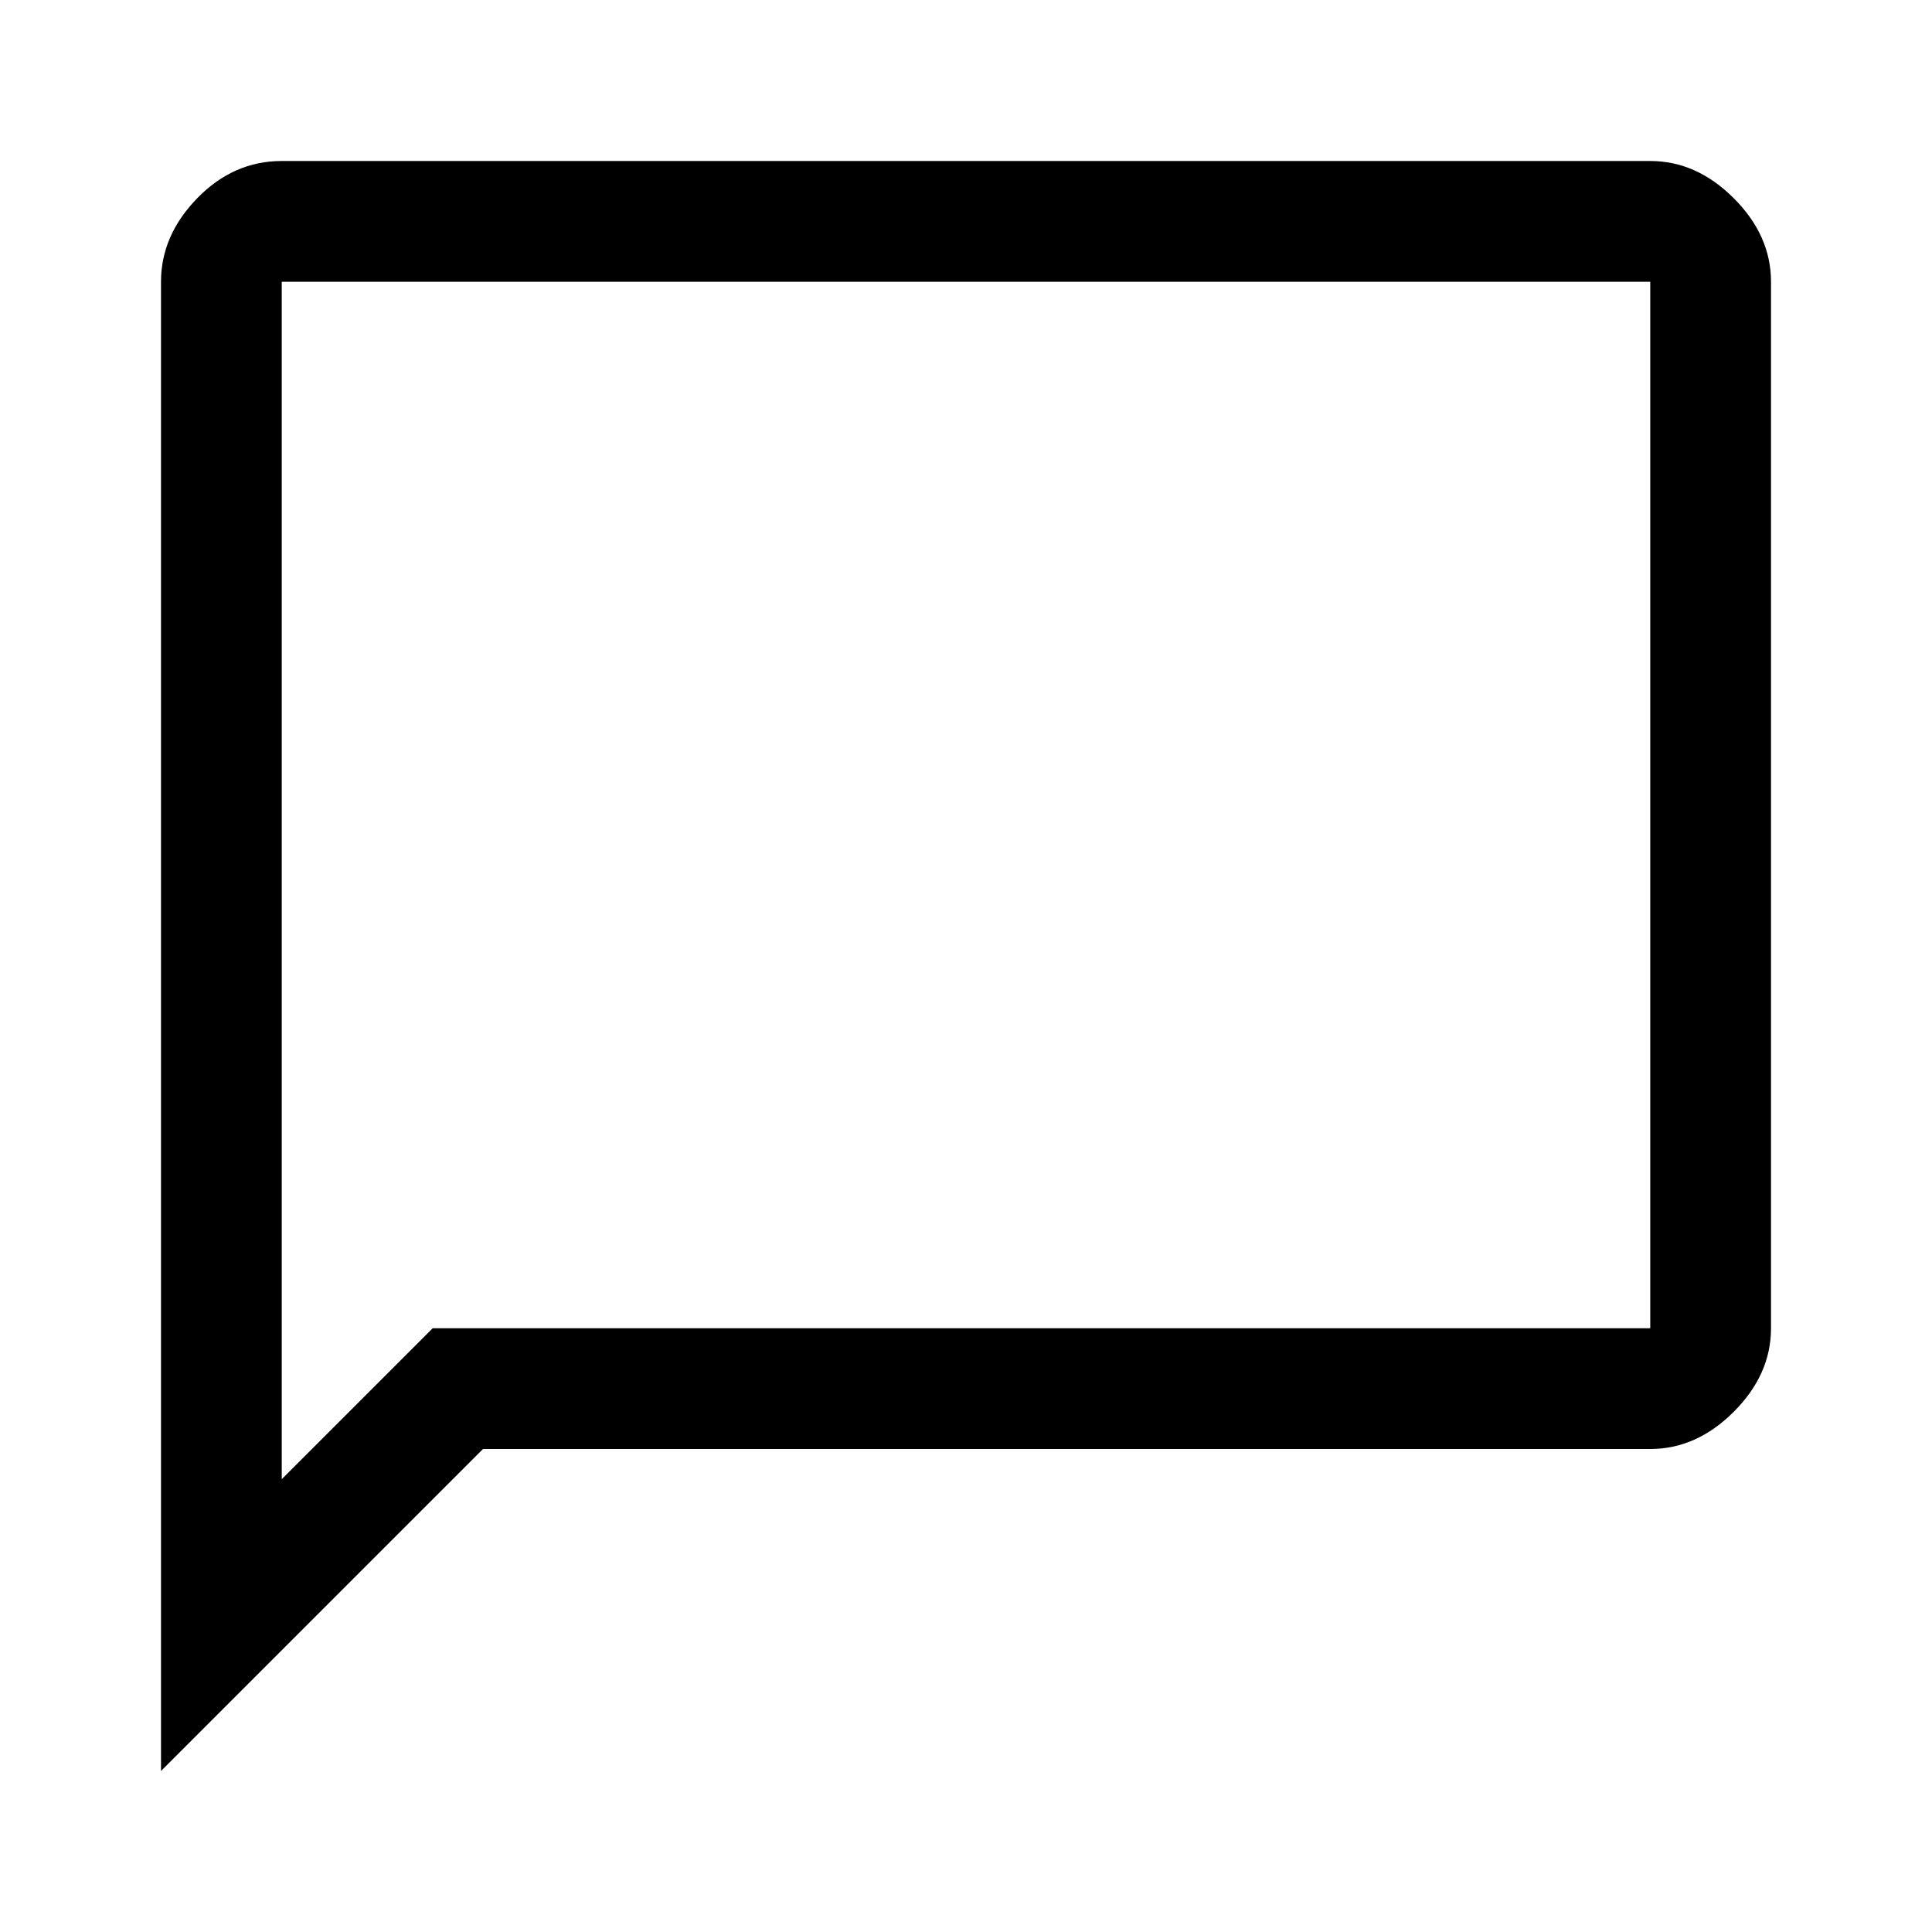
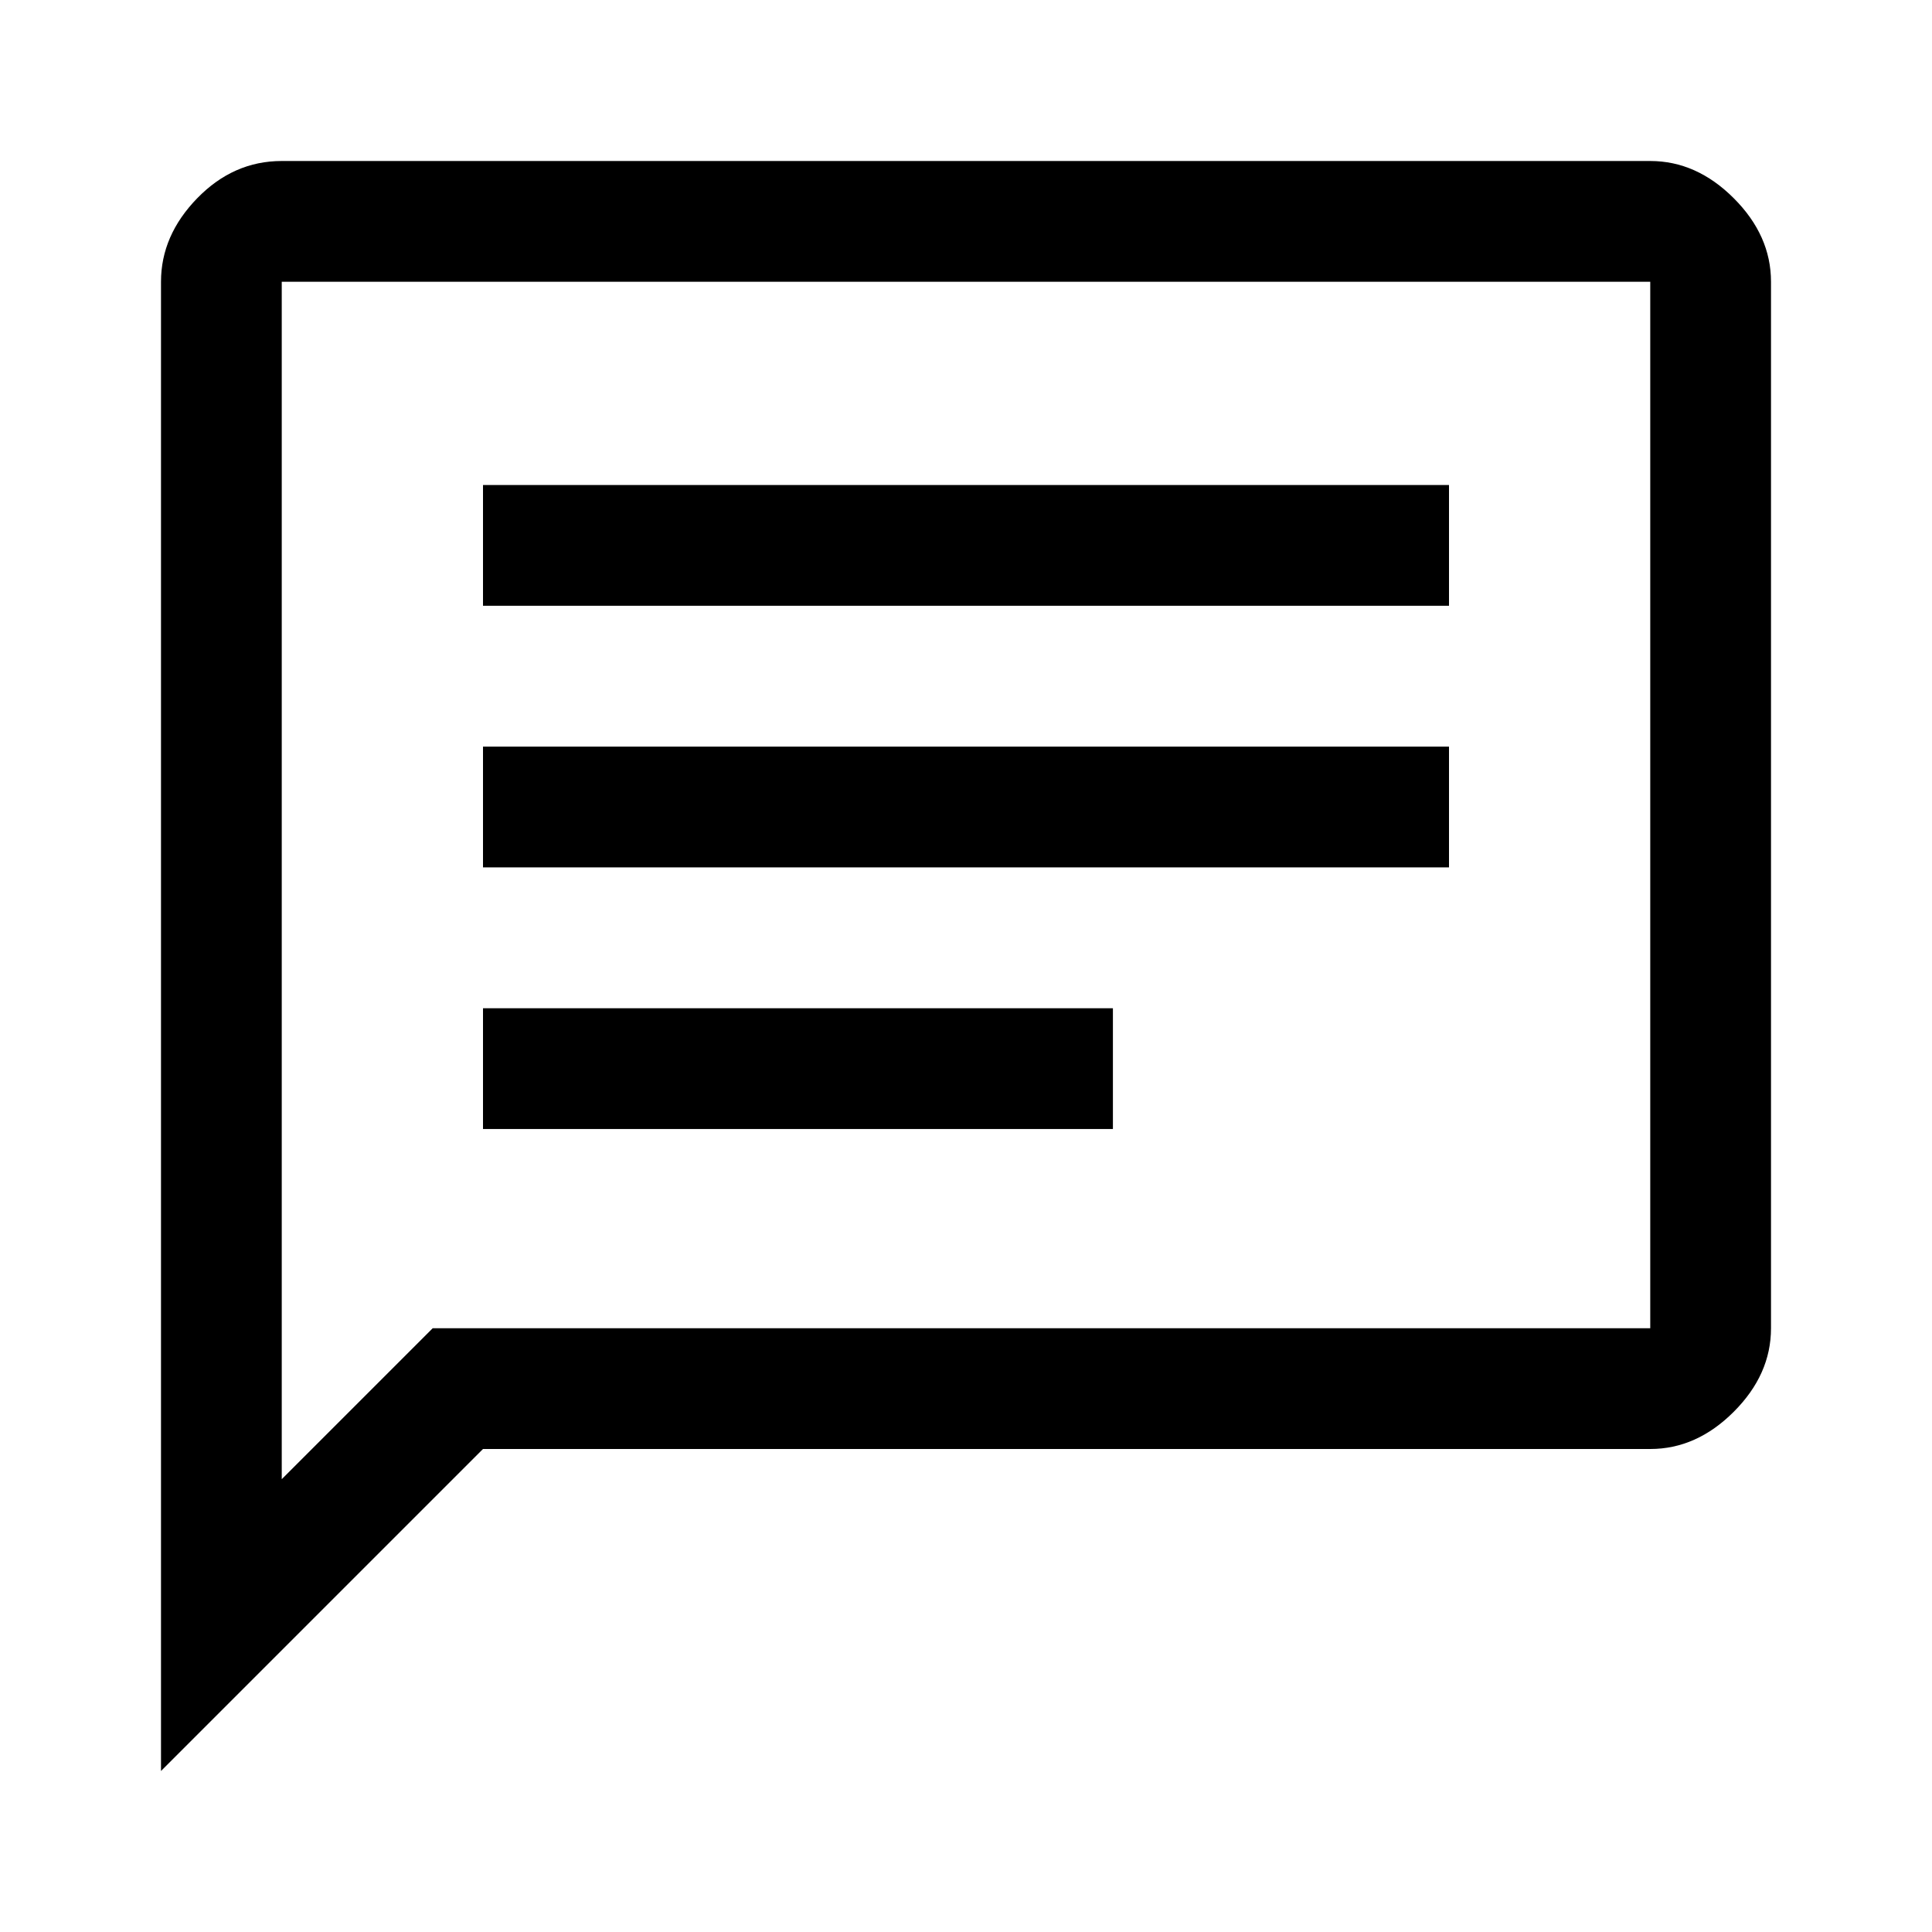
<svg xmlns="http://www.w3.org/2000/svg" height="48" width="48">
-   <path d="M4 44V7q0-1.15.9-2.075Q5.8 4 7 4h34q1.15 0 2.075.925Q44 5.85 44 7v26q0 1.15-.925 2.075Q42.15 36 41 36H12Zm3-7.25L10.75 33H41V7H7ZM7 7v29.75Z" />
+   <path d="M12 28.05h15.65v-3H12Zm0-6.5h24v-3H12Zm0-6.5h24v-3H12ZM4 44V7q0-1.15.9-2.075Q5.8 4 7 4h34q1.15 0 2.075.925Q44 5.85 44 7v26q0 1.15-.925 2.075Q42.15 36 41 36H12Zm3-7.25L10.75 33H41V7H7ZM7 7v29.75Z" />
</svg>
